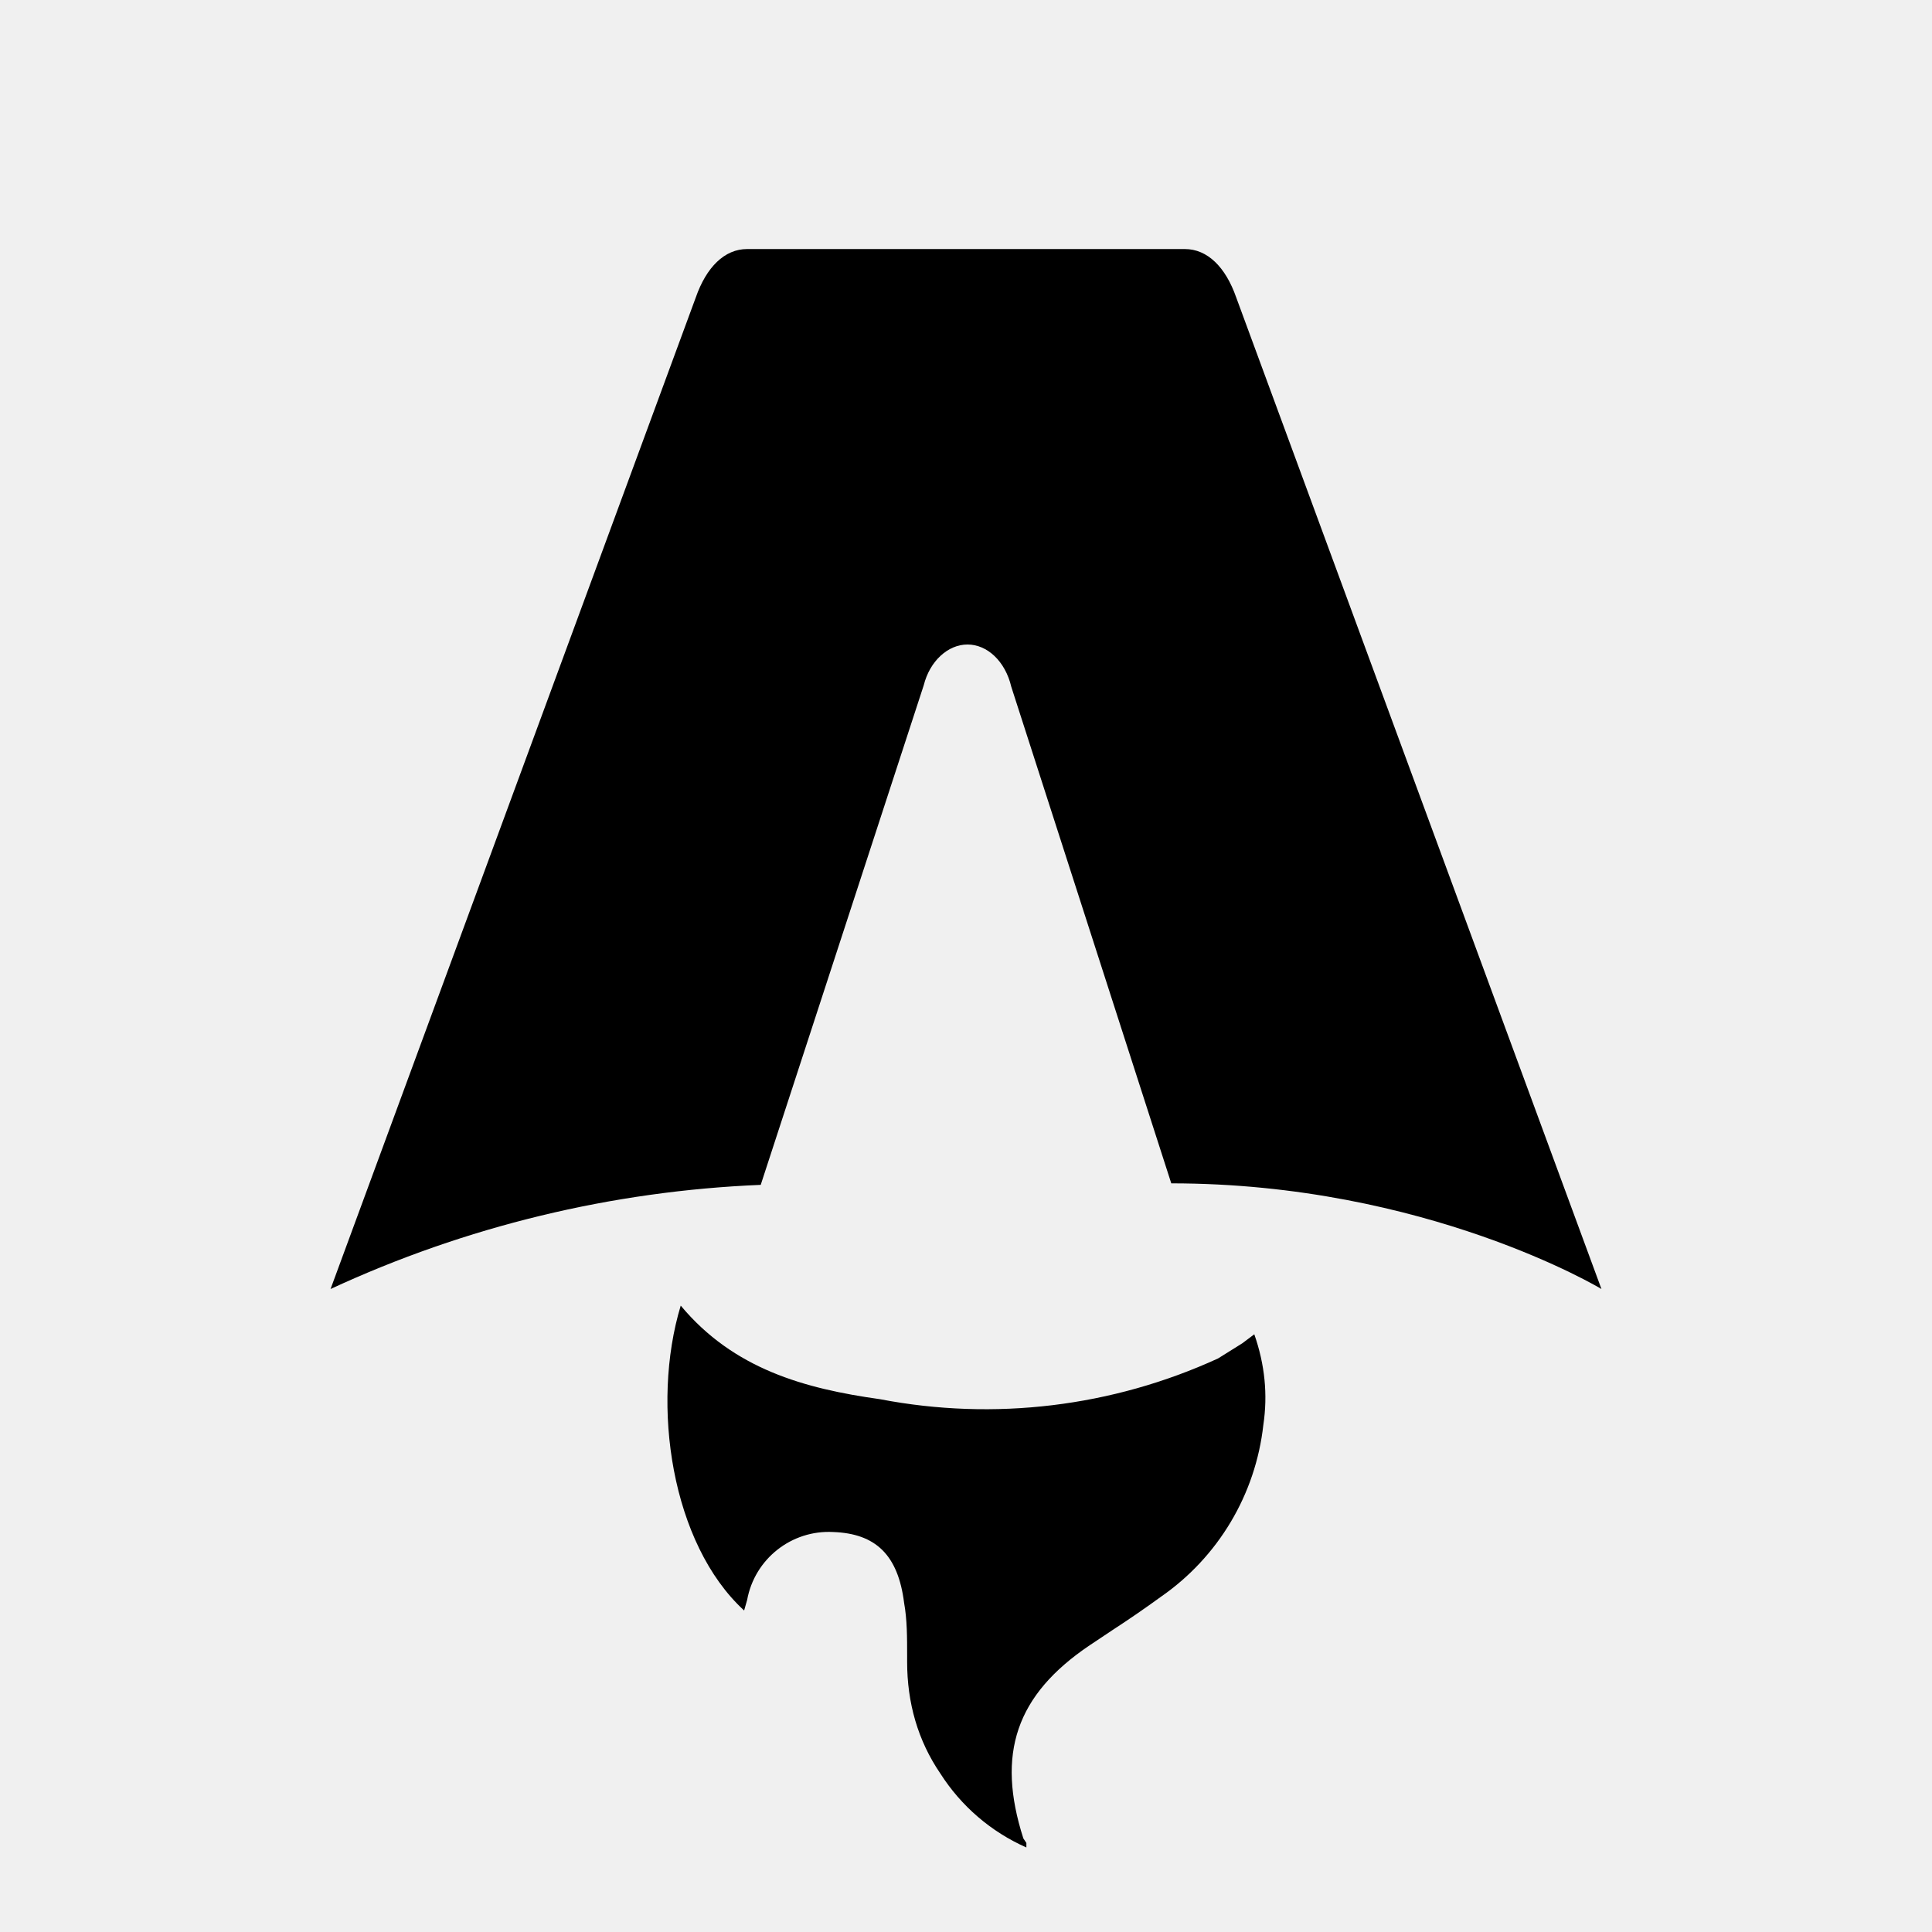
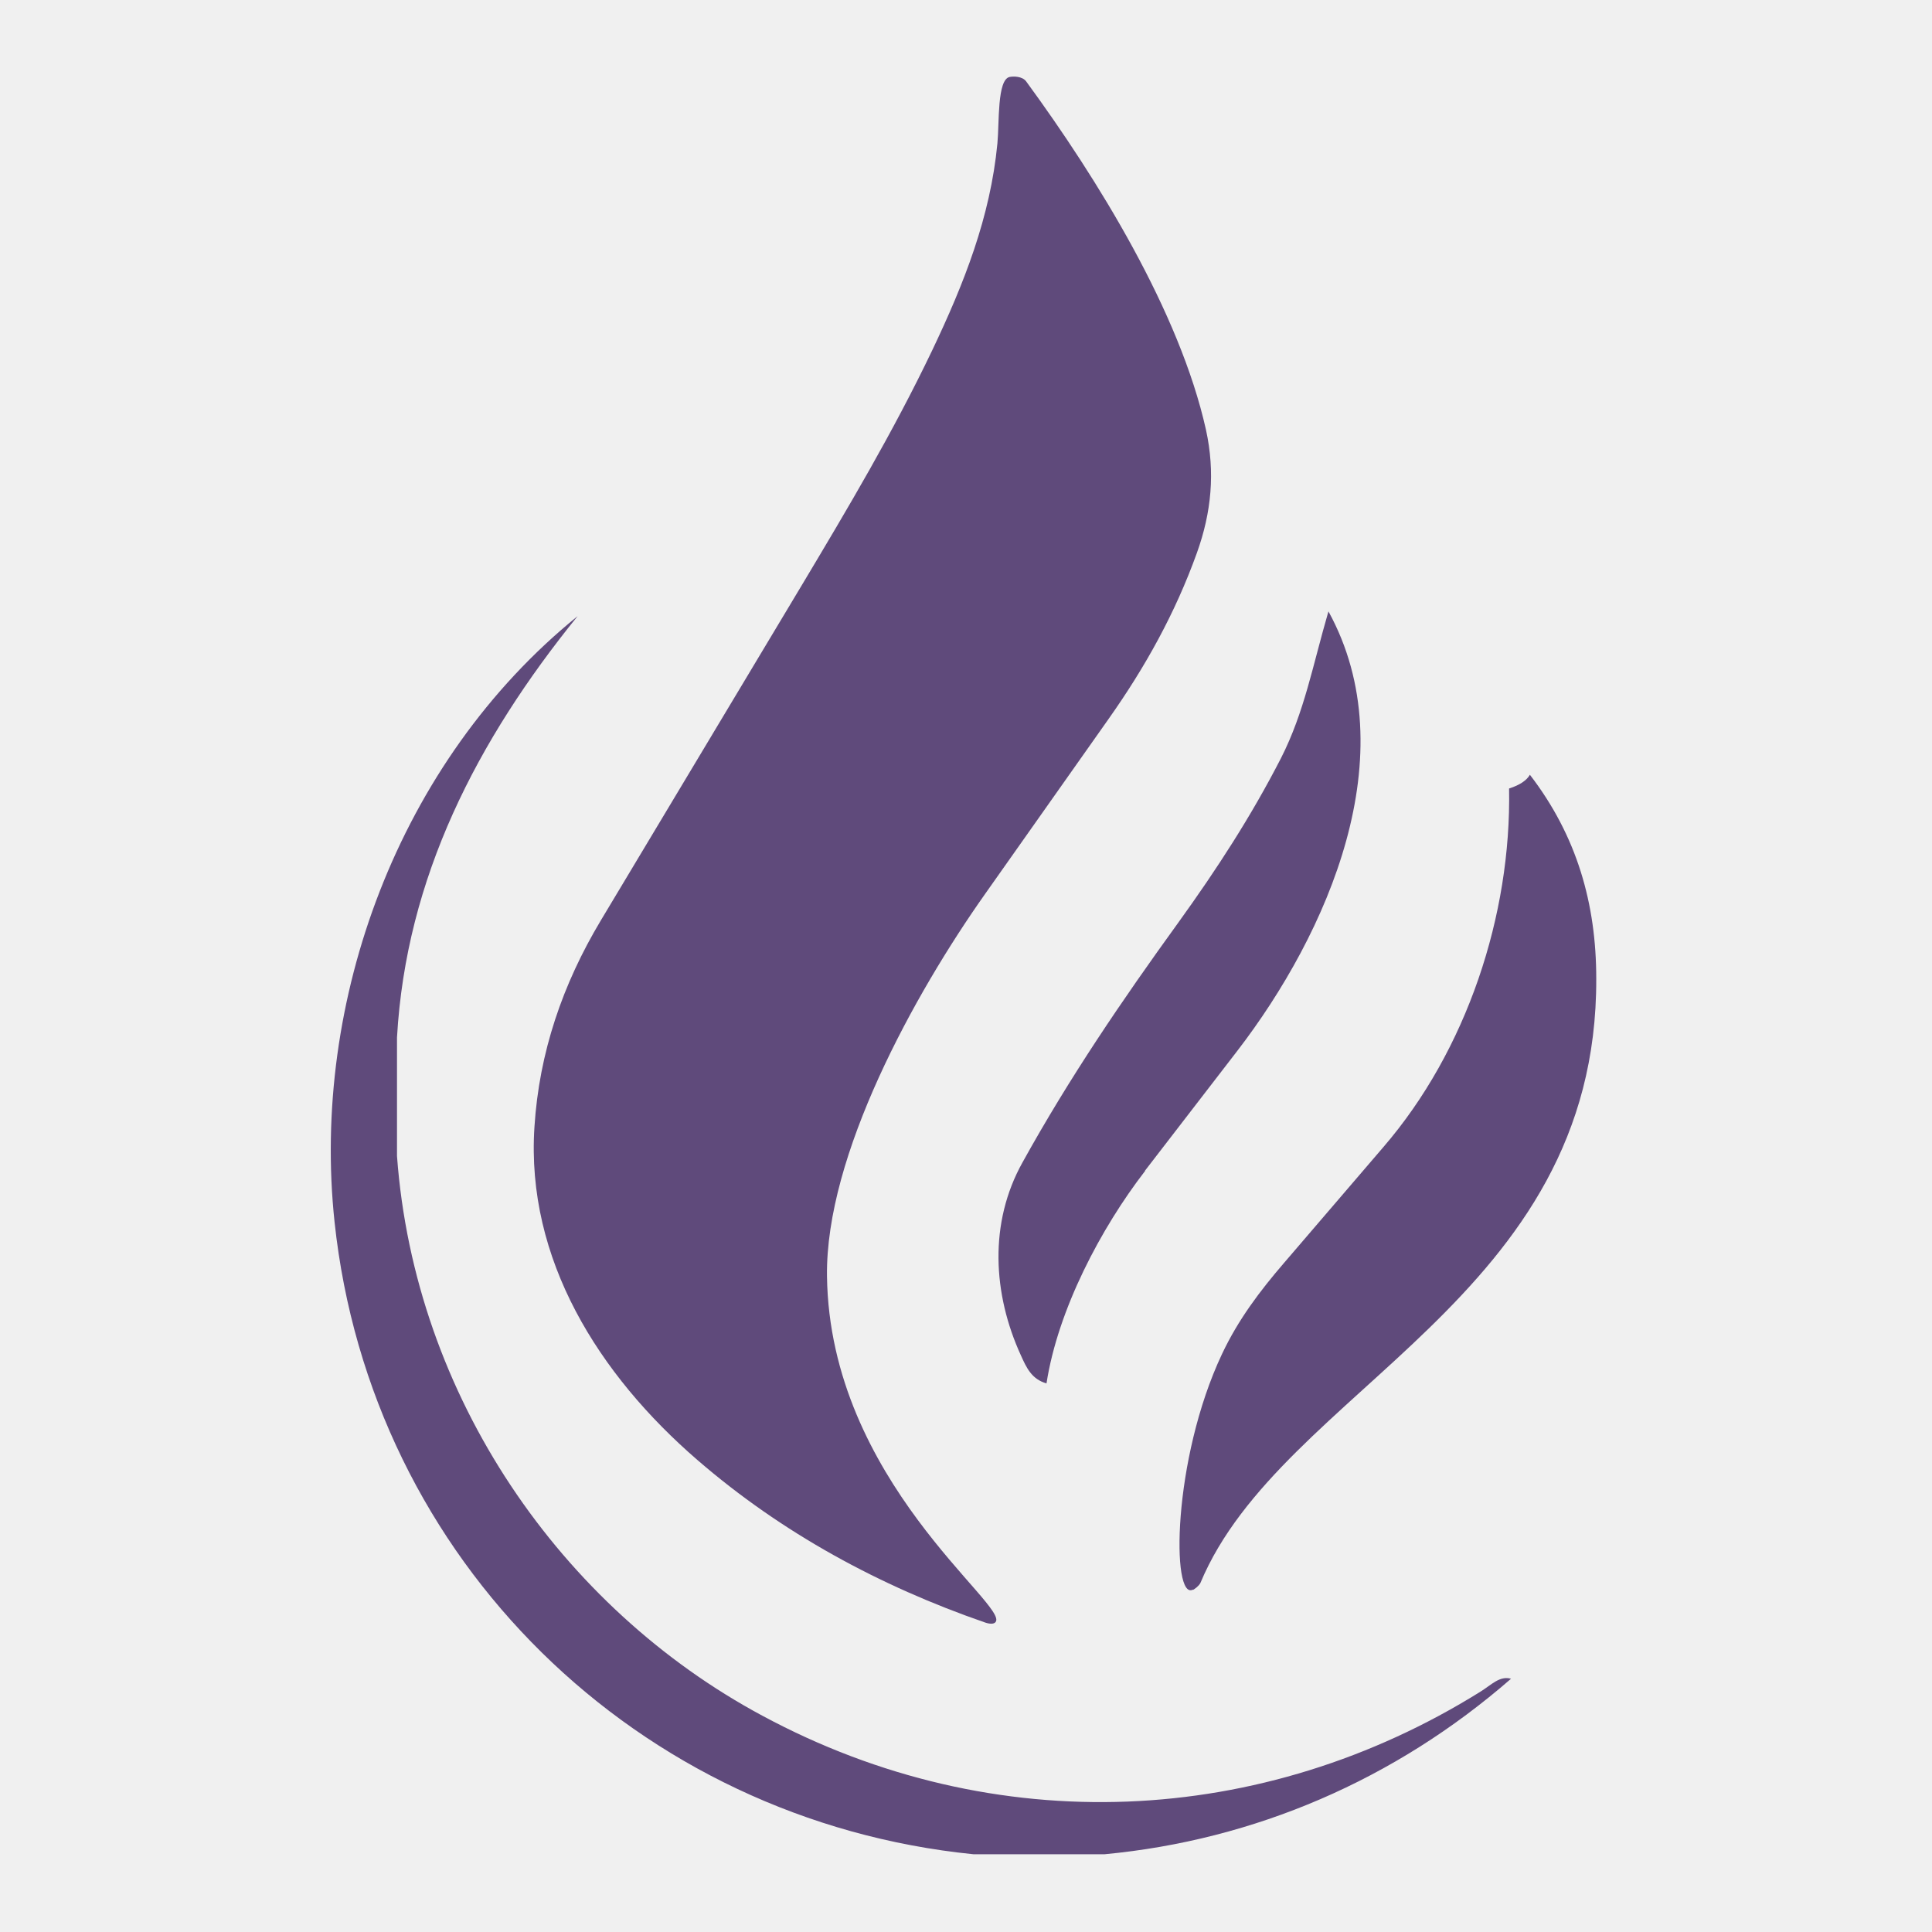
- <svg xmlns="http://www.w3.org/2000/svg" fill="none" viewBox="0 0 128 128">
-   <path d="M50.4 78.5a75.1 75.1 0 0 0-28.5 6.9l24.2-65.7c.7-2 1.9-3.2 3.4-3.2h29c1.5 0 2.7 1.2 3.4 3.2l24.2 65.7s-11.6-7-28.5-7L67 45.5c-.4-1.7-1.6-2.8-2.9-2.8-1.3 0-2.5 1.1-2.9 2.7L50.4 78.5Zm-1.1 28.2Zm-4.2-20.2c-2 6.6-.6 15.8 4.2 20.2a17.5 17.5 0 0 1 .2-.7 5.5 5.5 0 0 1 5.7-4.5c2.8.1 4.3 1.5 4.7 4.7.2 1.1.2 2.3.2 3.5v.4c0 2.7.7 5.2 2.2 7.4a13 13 0 0 0 5.7 4.9v-.3l-.2-.3c-1.8-5.6-.5-9.5 4.4-12.8l1.5-1a73 73 0 0 0 3.2-2.2 16 16 0 0 0 6.8-11.4c.3-2 .1-4-.6-6l-.8.6-1.6 1a37 37 0 0 1-22.4 2.7c-5-.7-9.7-2-13.2-6.2Z" />
-   <style>
-         path { fill: #000; }
-         @media (prefers-color-scheme: dark) {
-             path { fill: #FFF; }
-         }
-     </style>
+ <svg xmlns="http://www.w3.org/2000/svg" viewBox="-33 15 492 492" fill="#5f4a7b">
+   <path d="M248.2,487.2h-33.3c-85.4-8.6-153.5-74.7-162.7-161-6-56.1,16.1-117.2,61.9-154.3-25.6,31.6-43.7,66.6-46,107.3v30.2c4.5,61.3,41.8,115,93,142.5,59.4,32,127.6,28.4,182.9-6.1,2.9-1.8,4.9-4.1,7.8-3.3-29.6,25.8-65.4,41.1-103.5,44.7h0Z" />
+   <path d="M177.6,340c.7,52.2,46.7,84,42.9,88.1-.4.5-1.4.5-2.6.1-26.9-9.3-51.8-22.8-73.3-41.4-25.1-21.7-43.7-51.1-41.5-84.8,1.2-19,7.2-36.4,16.9-52.6l51.2-85.4c11.9-19.9,23.2-38.9,33.2-59.8,8.1-17,14.8-33.9,16.6-52.7.5-5.2-.1-16.2,3.1-16.9,1-.2,3.2-.2,4.2,1.1,18.3,25,39.1,58.7,45.8,88.7,2.4,10.9,1.4,21.1-2.3,31.4-5.5,15.3-13.1,29-22.5,42.3l-31.4,44.5c-18.1,25.6-40.7,66.6-40.3,97.4h0Z" />
+   <path d="M270.8,419.8c-5.5,3-5.3-33.1,7.4-60,4.1-8.7,9.6-16,15.8-23.2l25.3-29.5c21.2-24.6,32.6-59,32-91.3,2.8-.9,4.5-2.1,5.3-3.5,12,15.6,16.9,32.9,16.9,51.9.3,81.7-80.1,104.3-100.8,153.9-.4.8-1.4,1.5-1.9,1.8h0Z" />
+   <path d="M258.6,313.2c-11.2,14.5-22.2,35.3-25.1,54.1-3.8-1.1-5.1-4-6.5-7.1-7.2-15.7-8.2-33.8.4-49.2,11.9-21.5,25.3-41.2,39.7-61.1,9.8-13.6,18.5-27,26.1-41.8,6-11.8,8.1-23.7,12.1-37.4,20,36.4-.2,82-23.2,111.9l-23.5,30.5h0Z" />
</svg>
